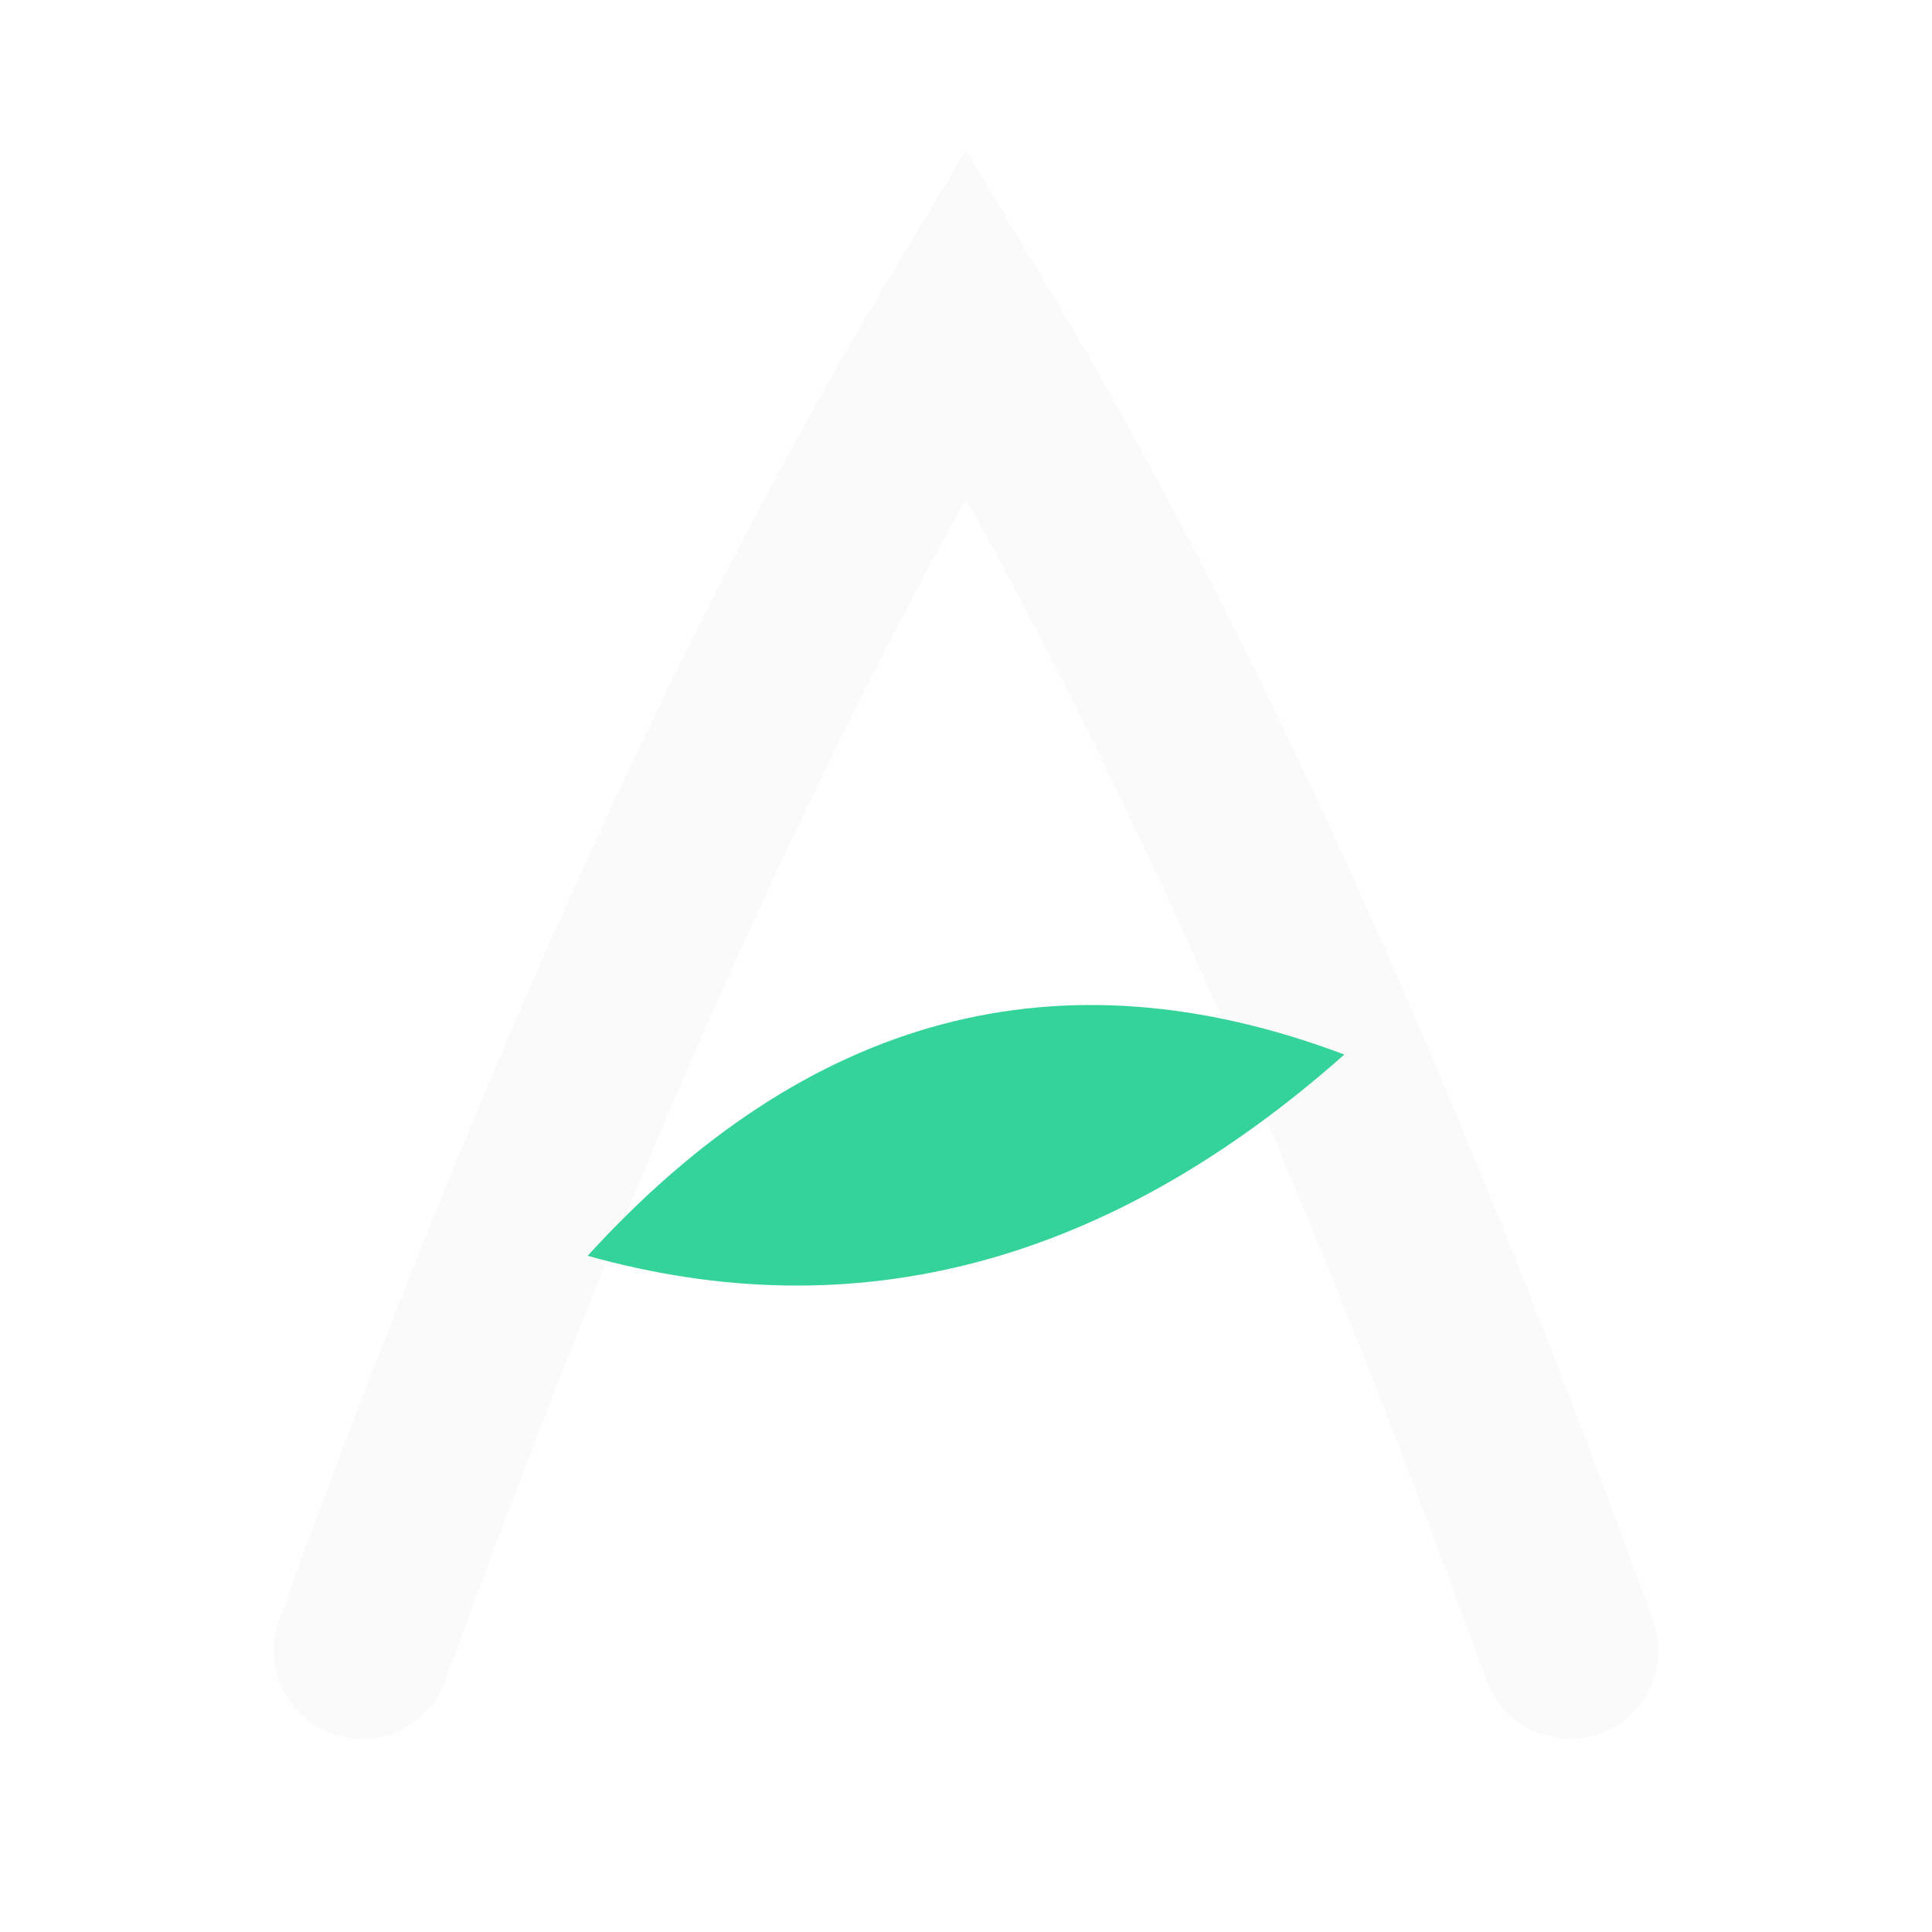
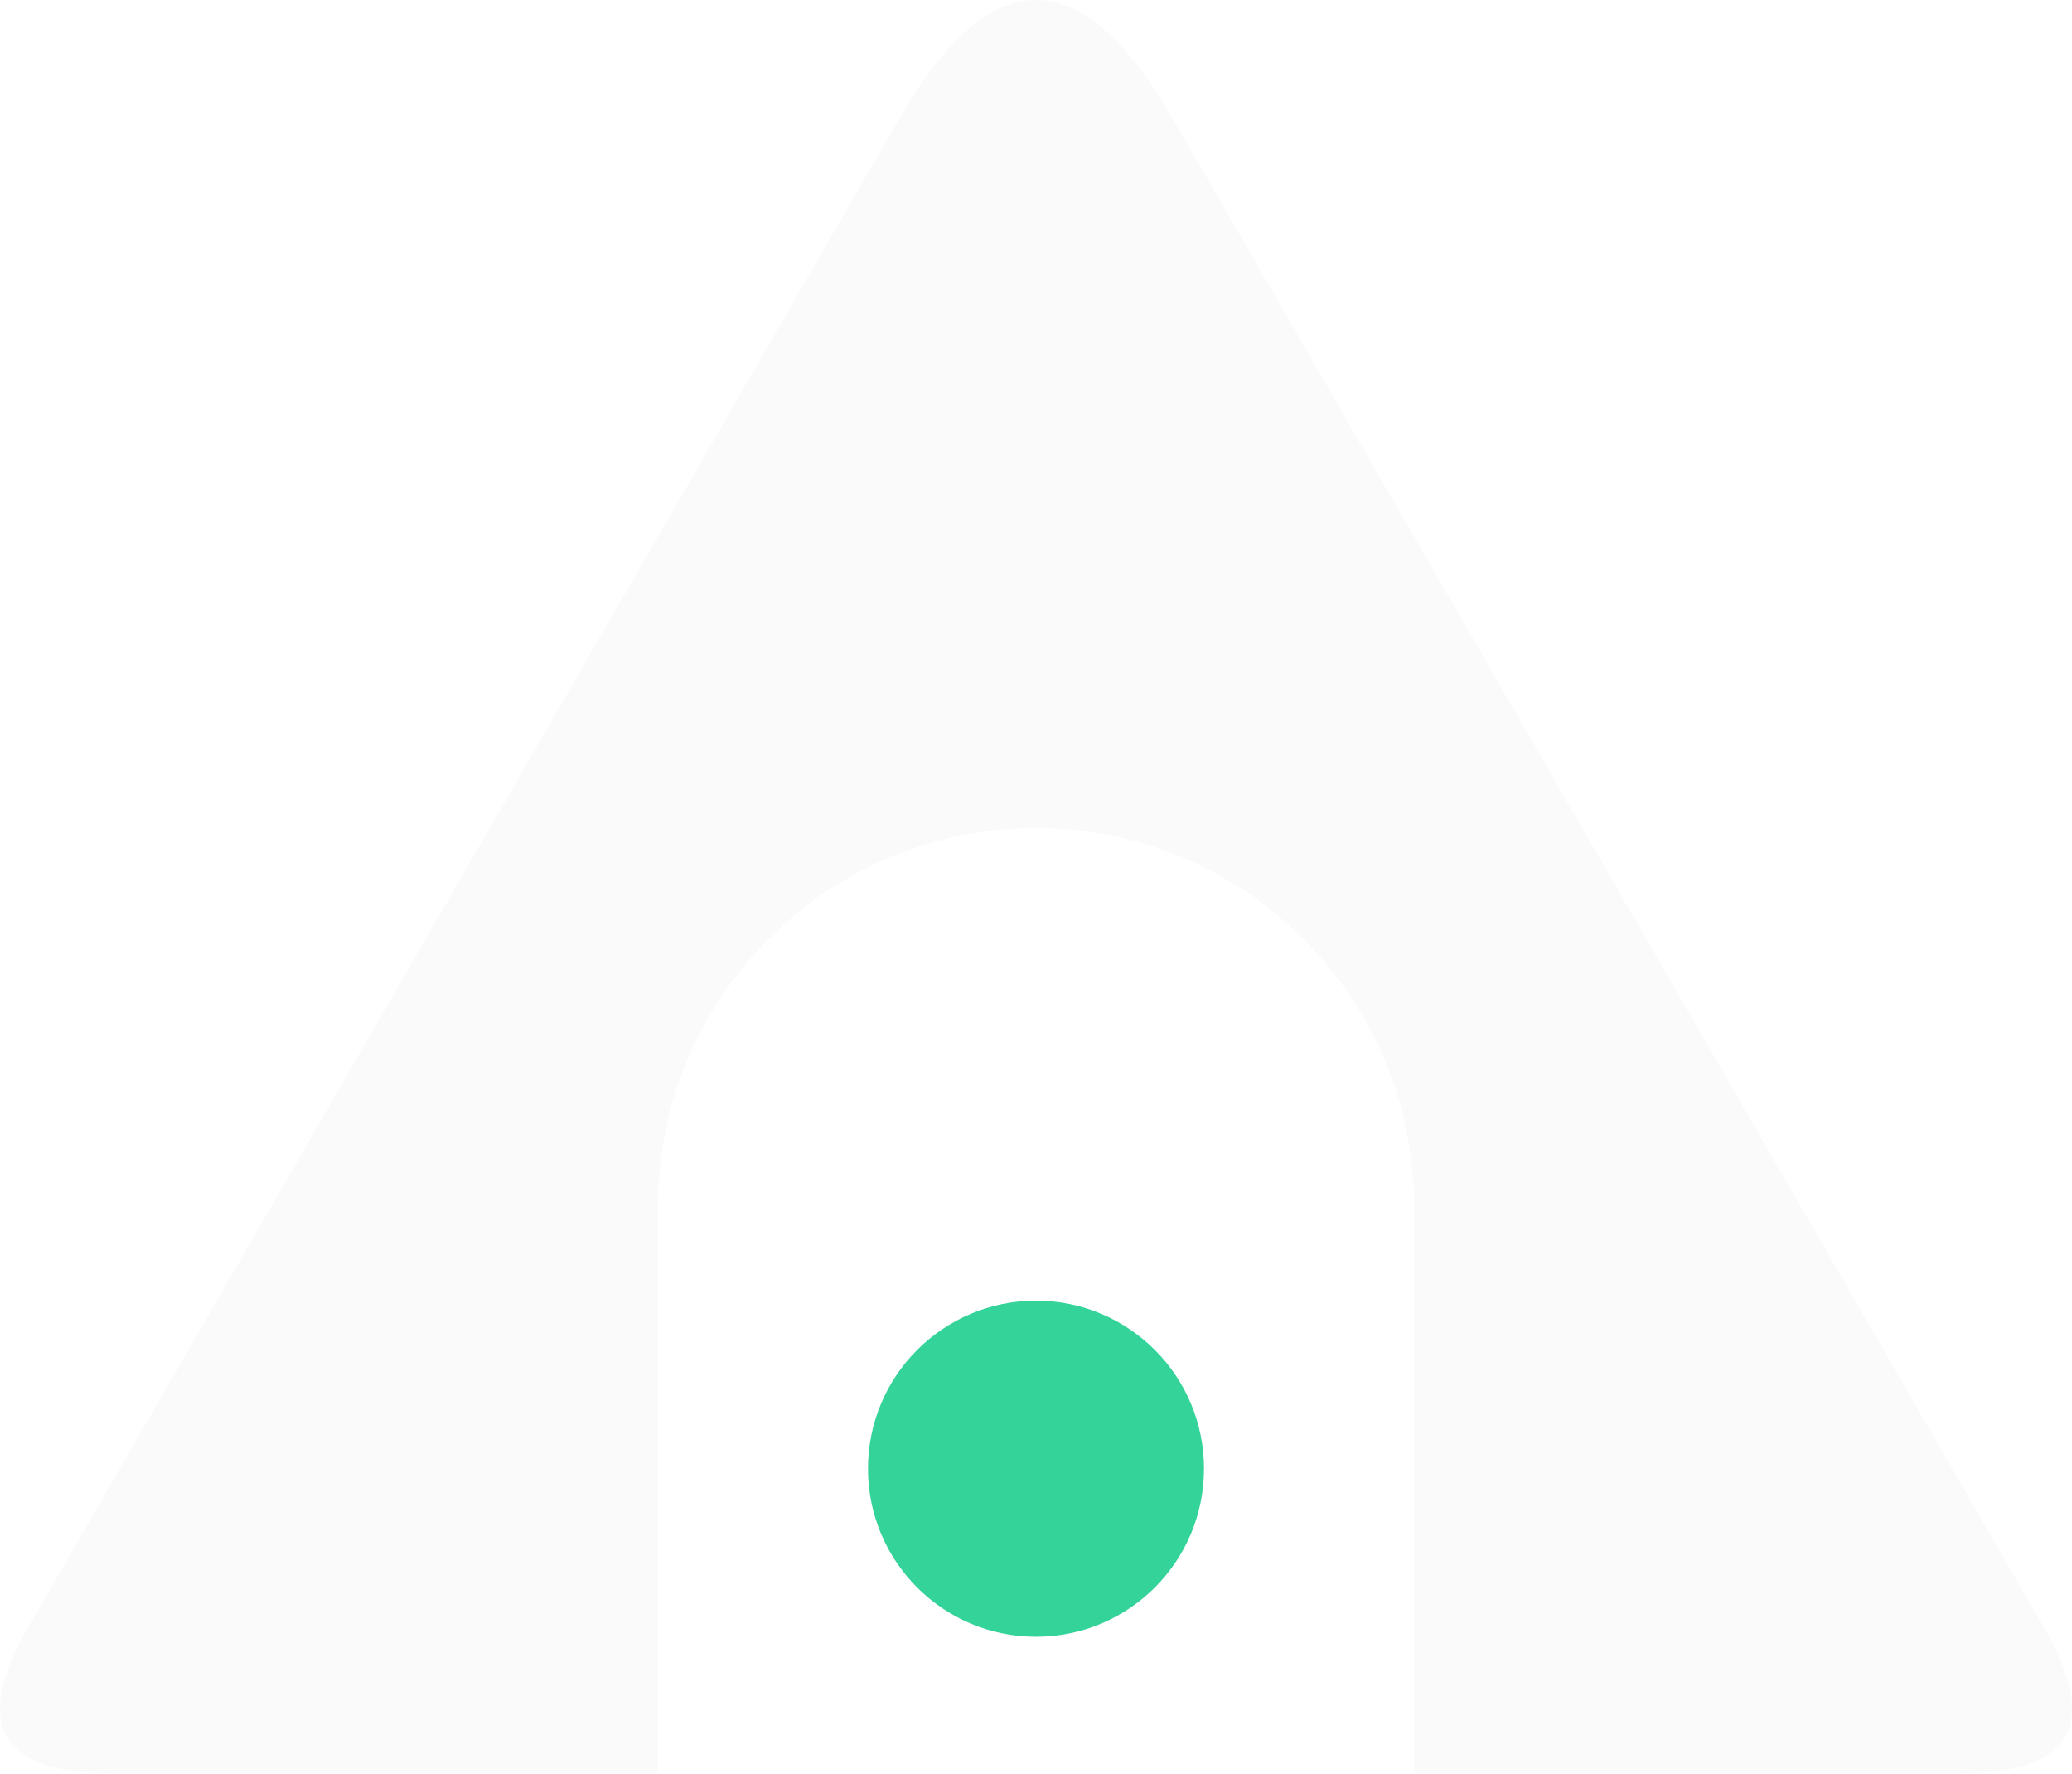
- <svg xmlns="http://www.w3.org/2000/svg" viewBox="0 0 48.00 48.00" role="img" aria-label="Auravine">
-   <g transform="translate(0 0) scale(1)">
-     <path d="M9 41 C 13 30, 18 18, 24 8 C 30 18, 35 30, 39 41" fill="none" stroke="#fafafa" stroke-width="4.4" stroke-linecap="round" />
-     <path d="M14.6 31.2 Q 22.8 22.2 33.4 26.2 Q 24.6 34 14.6 31.2 Z" fill="#34d399" />
-   </g>
+ <svg xmlns="http://www.w3.org/2000/svg" viewBox="29.34 55.16 197.32 168.84" role="img" aria-label="Auravine">
+   <path d="M115.00 66.42 Q128.00 43.90 141.00 66.42 L224.00 210.14 Q232.00 224.00 216.00 224.00 L40.00 224.00 Q24.00 224.00 32.00 210.14 Z M92 224 V170 A36 36 0 0 1 164 170 V224 Z" fill="#fafafa" fill-rule="evenodd" />
+   <circle cx="128" cy="195" r="16" fill="#34d399" />
</svg>
